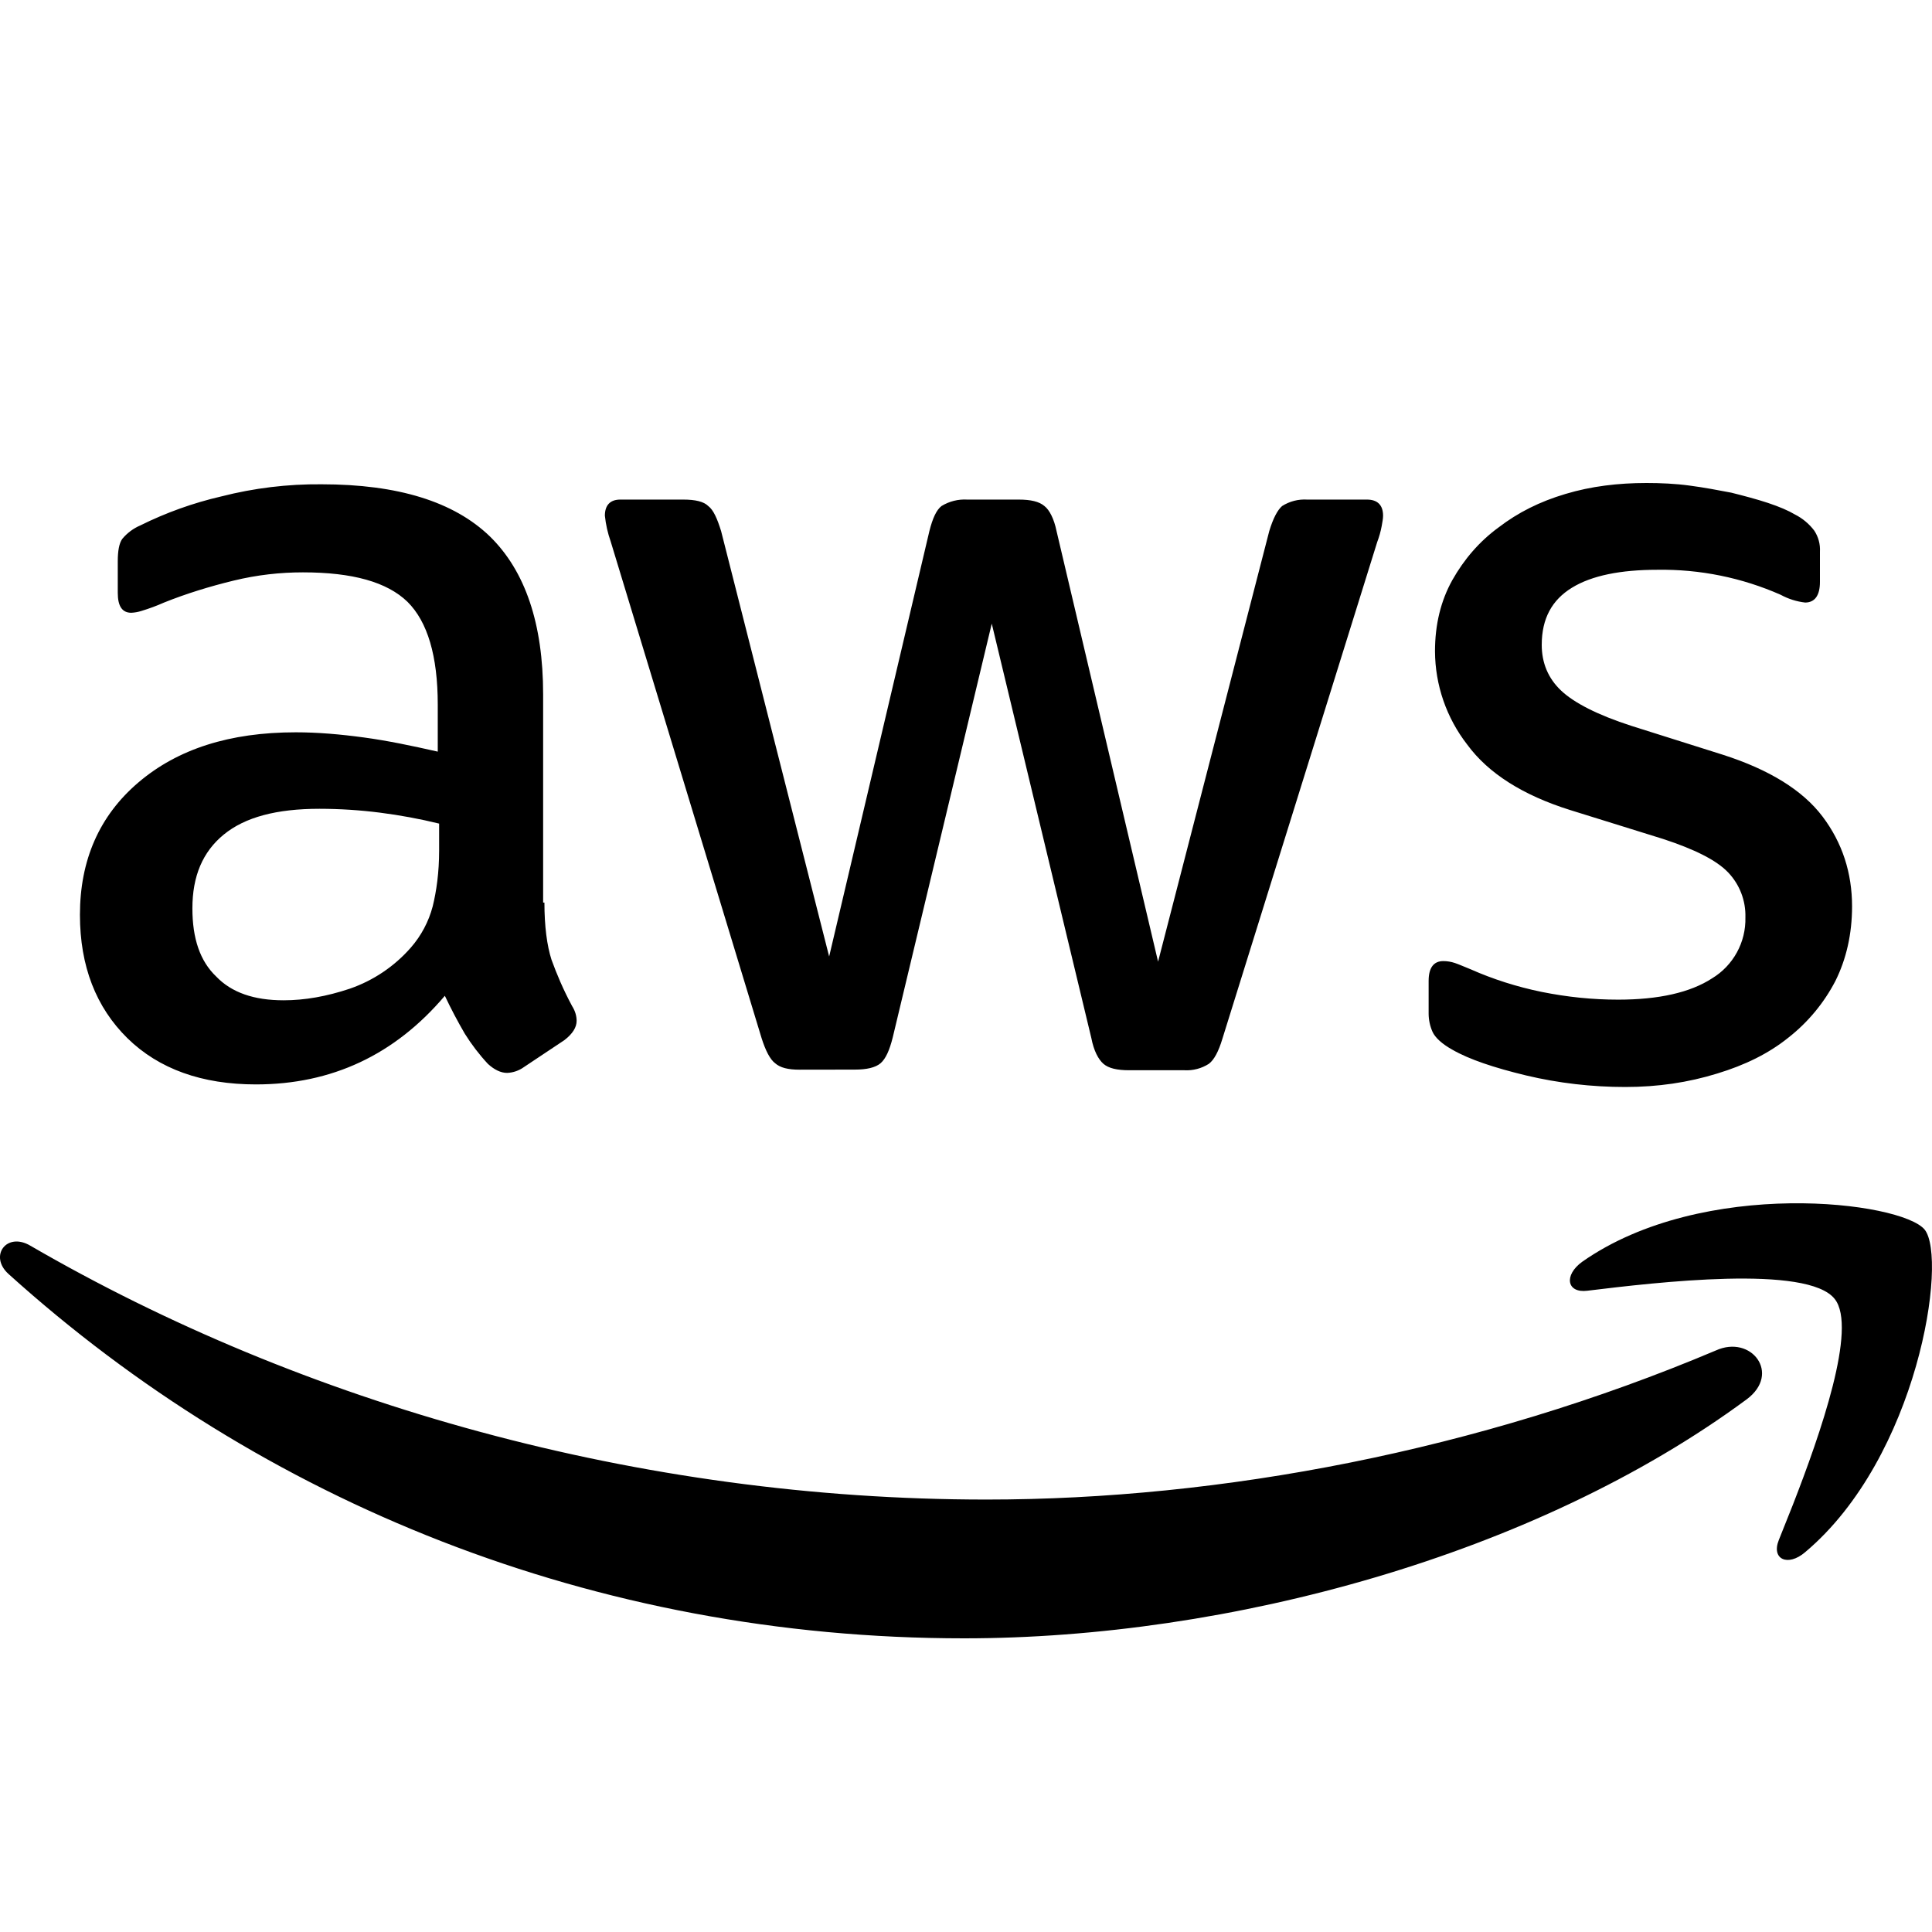
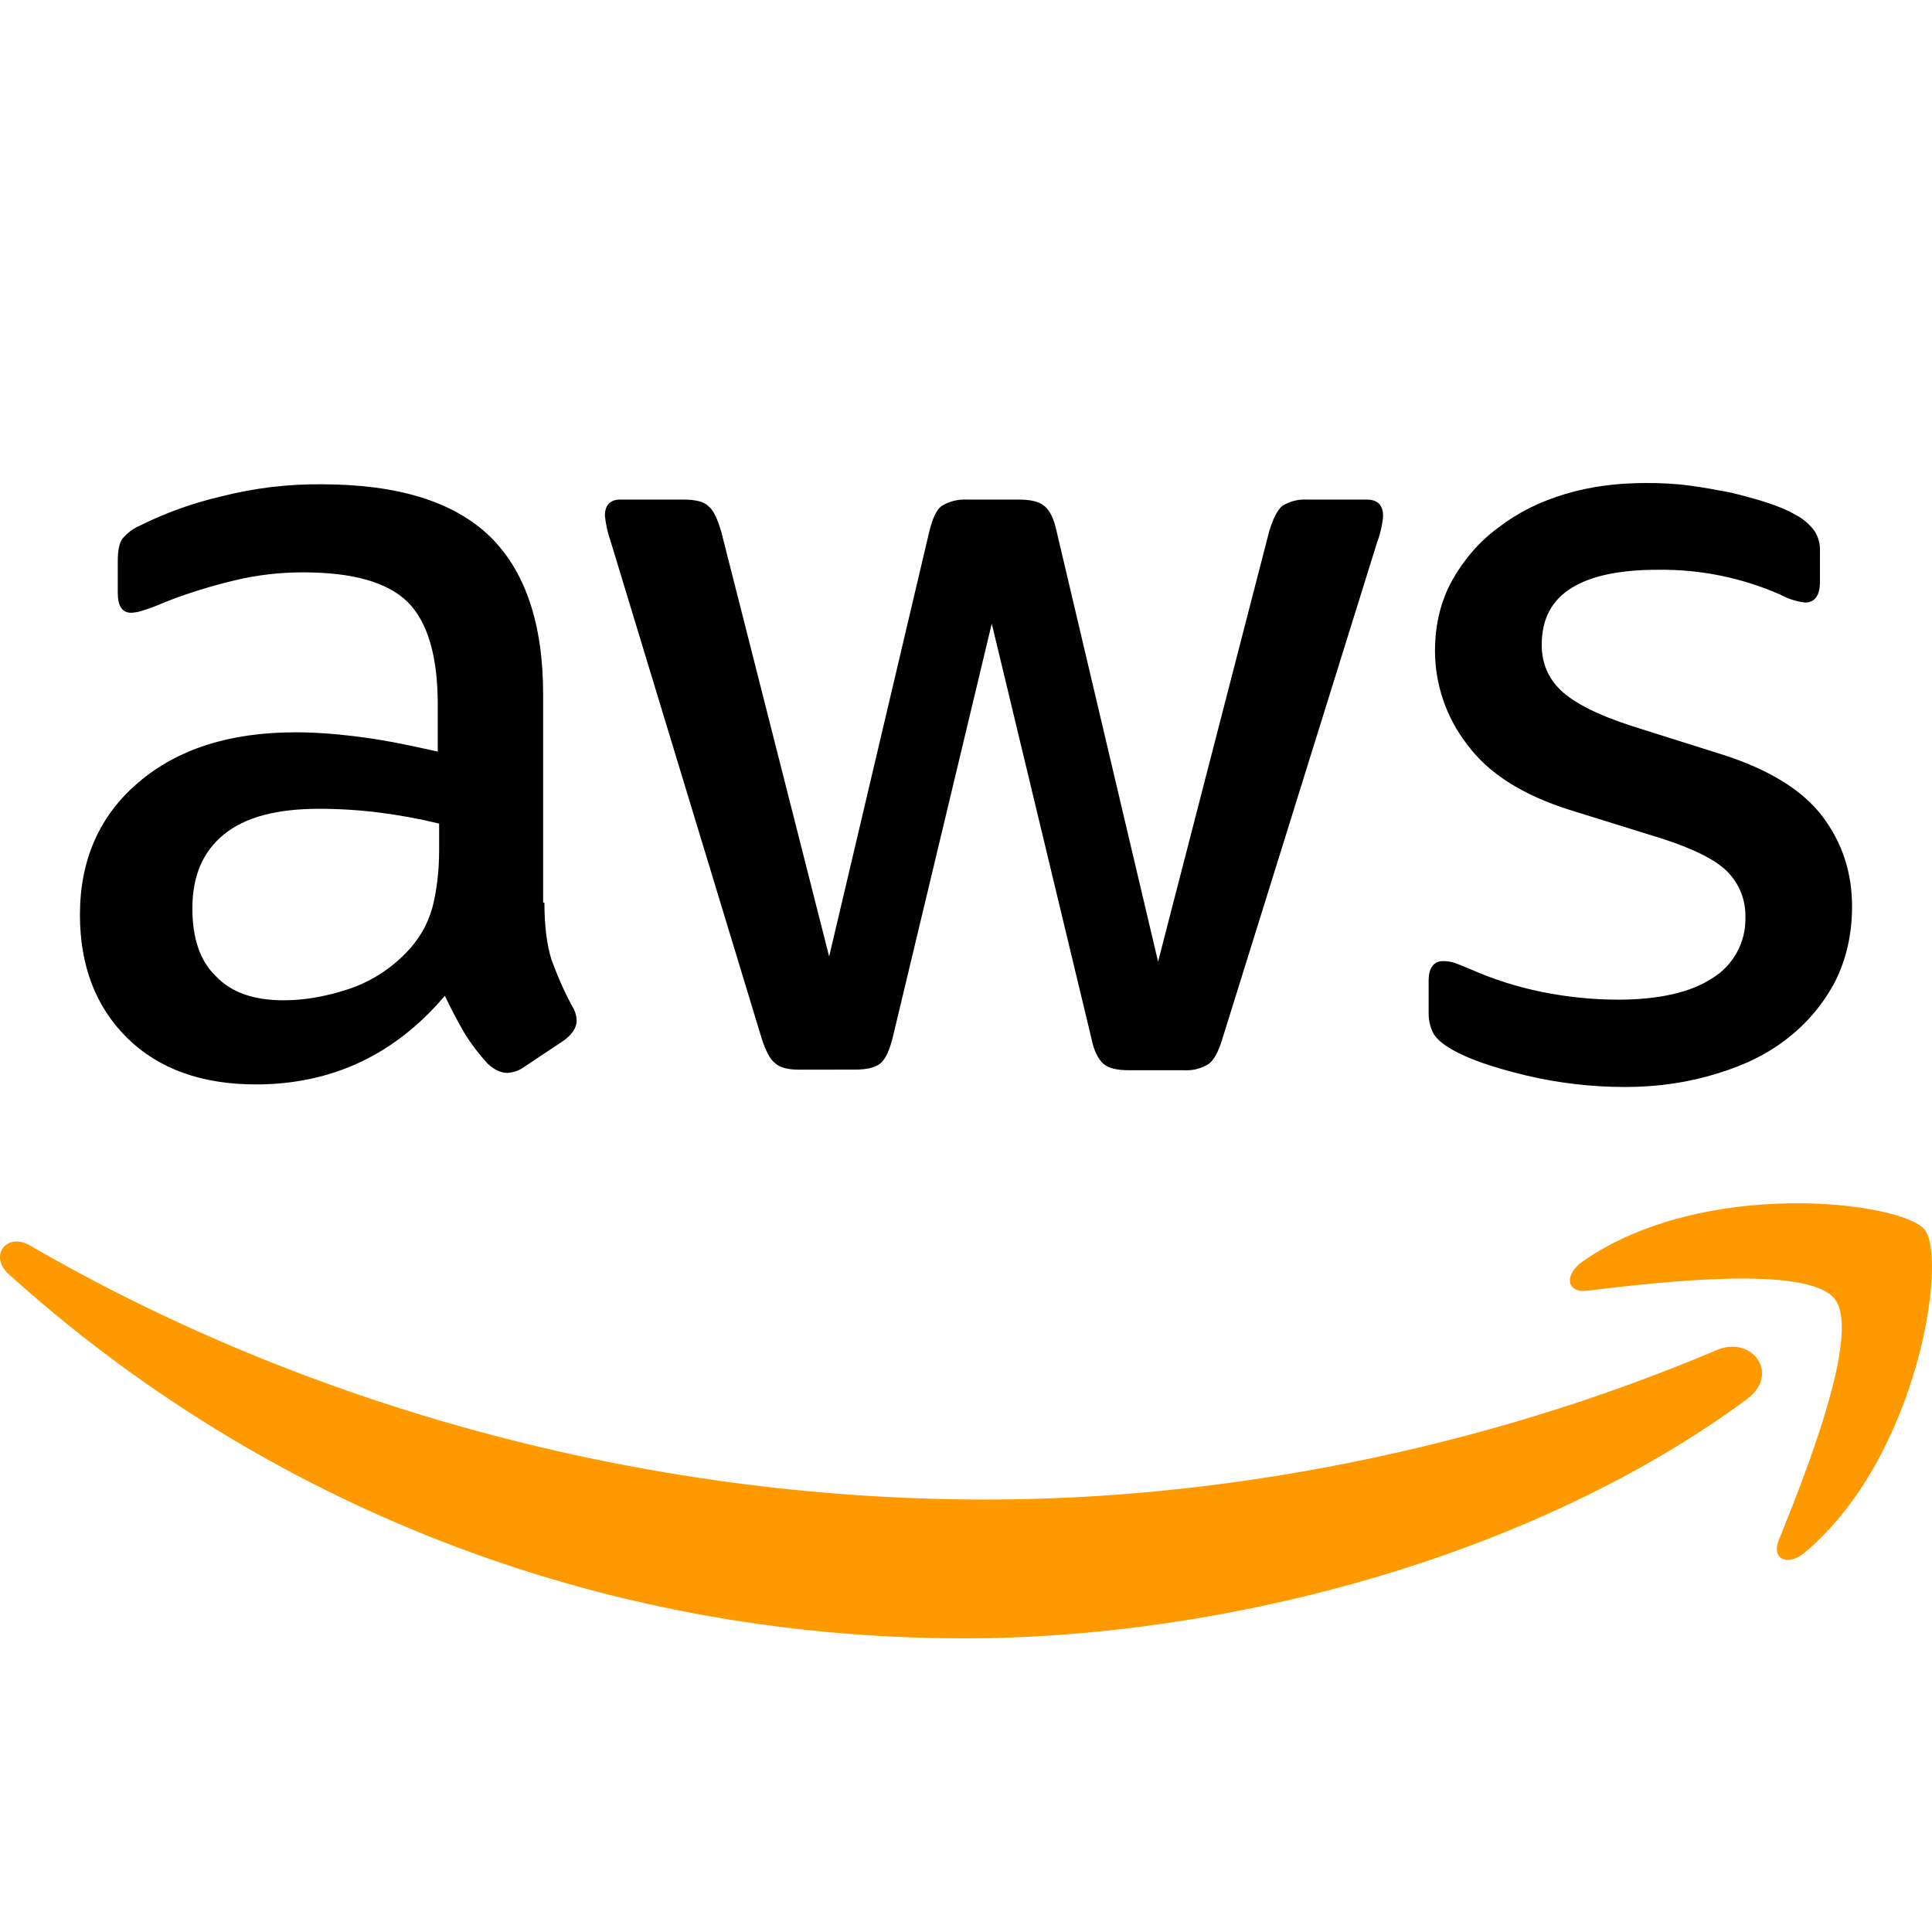
<svg xmlns="http://www.w3.org/2000/svg" fill="currentColor" fill-rule="evenodd" height="1em" style="flex:none;line-height:1" viewBox="0 0 24 24" width="1em">
-   <path d="M6.763 11.212c0 .296.032.535.088.71.064.176.144.368.256.576.04.063.056.127.056.183 0 .08-.048.16-.152.24l-.503.335a.383.383 0 01-.208.072c-.08 0-.16-.04-.239-.112a2.47 2.47 0 01-.287-.375 6.18 6.18 0 01-.248-.471c-.622.734-1.405 1.101-2.347 1.101-.67 0-1.205-.191-1.596-.574-.39-.384-.59-.894-.59-1.533 0-.678.24-1.23.726-1.644.487-.415 1.133-.623 1.955-.623.272 0 .551.024.846.064.296.04.6.104.918.176v-.583c0-.607-.127-1.03-.375-1.277-.255-.248-.686-.367-1.3-.367-.28 0-.568.031-.863.103-.295.072-.583.16-.862.272-.09.04-.184.075-.28.104a.488.488 0 01-.127.023c-.112 0-.168-.08-.168-.247v-.391c0-.128.016-.224.056-.28a.597.597 0 01.224-.167 4.577 4.577 0 011.005-.36 4.84 4.84 0 011.246-.151c.95 0 1.644.216 2.091.647.44.43.662 1.085.662 1.963v2.586h.016zm-3.24 1.214c.263 0 .534-.048.822-.144a1.78 1.78 0 00.758-.51 1.27 1.27 0 00.272-.512c.047-.191.08-.423.08-.694v-.335a6.66 6.66 0 00-.735-.136 6.02 6.02 0 00-.75-.048c-.535 0-.926.104-1.19.32-.263.215-.39.518-.39.917 0 .375.095.655.295.846.191.2.47.296.838.296zm6.41.862c-.144 0-.24-.024-.304-.08-.064-.048-.12-.16-.168-.311L7.586 6.726a1.398 1.398 0 01-.072-.32c0-.128.064-.2.191-.2h.783c.151 0 .255.025.31.08.065.048.113.16.16.312l1.342 5.284 1.245-5.284c.04-.16.088-.264.151-.312a.549.549 0 01.32-.08h.638c.152 0 .256.025.32.08.063.048.12.16.151.312l1.261 5.348 1.381-5.348c.048-.16.104-.264.16-.312a.52.52 0 01.311-.08h.743c.127 0 .2.065.2.2 0 .04-.009.08-.017.128a1.137 1.137 0 01-.056.2l-1.923 6.17c-.048.16-.104.263-.168.311a.51.51 0 01-.303.08h-.687c-.15 0-.255-.024-.32-.08-.063-.056-.119-.16-.15-.32L12.32 7.747l-1.23 5.14c-.04.16-.087.264-.15.32-.065.056-.177.08-.32.08l-.686.001zm10.256.215c-.415 0-.83-.048-1.229-.143-.399-.096-.71-.2-.918-.32-.128-.071-.215-.151-.247-.223a.563.563 0 01-.048-.224v-.407c0-.167.064-.247.183-.247.048 0 .096.008.144.024.048.016.12.048.2.08.271.12.566.215.878.279.32.064.63.096.95.096.502 0 .894-.088 1.165-.264a.86.86 0 00.415-.758.777.777 0 00-.215-.559c-.144-.151-.416-.287-.807-.415l-1.157-.36c-.583-.183-1.014-.454-1.277-.813a1.902 1.902 0 01-.4-1.158c0-.335.073-.63.216-.886.144-.255.335-.479.575-.654.24-.184.51-.32.83-.415.32-.096.655-.136 1.006-.136.175 0 .36.008.535.032.183.024.35.056.518.088.16.04.312.08.455.127.144.048.256.096.336.144a.69.69 0 01.24.2.43.43 0 01.071.263v.375c0 .168-.064.256-.184.256a.83.83 0 01-.303-.096 3.652 3.652 0 00-1.532-.311c-.455 0-.815.071-1.062.223-.248.152-.375.383-.375.71 0 .224.08.416.24.567.16.152.454.304.877.44l1.134.358c.574.184.99.44 1.237.767.247.327.367.702.367 1.117 0 .343-.072.655-.207.926a2.157 2.157 0 01-.583.703c-.248.2-.543.343-.886.447-.36.111-.734.167-1.142.167z" />
-   <path d="M.378 15.475c3.384 1.963 7.56 3.153 11.877 3.153 2.914 0 6.114-.607 9.06-1.852.44-.2.814.287.383.607-2.626 1.94-6.442 2.969-9.722 2.969-4.598 0-8.74-1.7-11.87-4.526-.247-.223-.024-.527.272-.351zm23.531-.2c.287.36-.08 2.826-1.485 4.007-.215.184-.423.088-.327-.151l.175-.439c.343-.88.802-2.198.52-2.555-.336-.43-2.22-.207-3.074-.103-.255.032-.295-.192-.063-.36 1.5-1.053 3.967-.75 4.254-.399z" />
+   <path d="M6.763 11.212c0 .296.032.535.088.71.064.176.144.368.256.576.04.063.056.127.056.183 0 .08-.048.16-.152.24l-.503.335a.383.383 0 01-.208.072c-.08 0-.16-.04-.239-.112a2.47 2.47 0 01-.287-.375 6.18 6.18 0 01-.248-.471c-.622.734-1.405 1.101-2.347 1.101-.67 0-1.205-.191-1.596-.574-.39-.384-.59-.894-.59-1.533 0-.678.24-1.23.726-1.644.487-.415 1.133-.623 1.955-.623.272 0 .551.024.846.064.296.04.6.104.918.176v-.583c0-.607-.127-1.03-.375-1.277-.255-.248-.686-.367-1.3-.367-.28 0-.568.031-.863.103-.295.072-.583.16-.862.272a2.4 2.4 0 01-.28.104.488.488 0 01-.127.023c-.112 0-.168-.08-.168-.247v-.391c0-.128.016-.224.056-.28a.597.597 0 01.224-.167 4.577 4.577 0 011.005-.36 4.84 4.84 0 011.246-.151c.95 0 1.644.216 2.091.647.44.43.662 1.085.662 1.963v2.586h.016zm-3.24 1.214c.263 0 .534-.048.822-.144a1.78 1.78 0 00.758-.51 1.27 1.27 0 00.272-.512c.047-.191.08-.423.08-.694v-.335a6.66 6.66 0 00-.735-.136 6.02 6.02 0 00-.75-.048c-.535 0-.926.104-1.19.32-.263.215-.39.518-.39.917 0 .375.095.655.295.846.191.2.47.296.838.296zm6.41.862c-.144 0-.24-.024-.304-.08-.064-.048-.12-.16-.168-.311L7.586 6.726a1.398 1.398 0 01-.072-.32c0-.128.064-.2.191-.2h.783c.151 0 .255.025.31.08.065.048.113.16.16.312l1.342 5.284 1.245-5.284c.04-.16.088-.264.151-.312a.549.549 0 01.32-.08h.638c.152 0 .256.025.32.08.063.048.12.16.151.312l1.261 5.348 1.381-5.348c.048-.16.104-.264.16-.312a.52.52 0 01.311-.08h.743c.127 0 .2.065.2.2 0 .04-.009.08-.017.128a1.137 1.137 0 01-.056.2l-1.923 6.17c-.048.16-.104.263-.168.311a.51.51 0 01-.303.08h-.687c-.15 0-.255-.024-.32-.08-.063-.056-.119-.16-.15-.32L12.32 7.747l-1.23 5.14c-.04.16-.087.264-.15.32-.065.056-.177.08-.32.08l-.686.001zm10.256.215c-.415 0-.83-.048-1.229-.143-.399-.096-.71-.2-.918-.32-.128-.071-.215-.151-.247-.223a.563.563 0 01-.048-.224v-.407c0-.167.064-.247.183-.247.048 0 .096.008.144.024.048.016.12.048.2.08.271.12.566.215.878.279.32.064.63.096.95.096.502 0 .894-.088 1.165-.264a.86.86 0 00.415-.758.777.777 0 00-.215-.559c-.144-.151-.416-.287-.807-.415l-1.157-.36c-.583-.183-1.014-.454-1.277-.813a1.902 1.902 0 01-.4-1.158c0-.335.073-.63.216-.886.144-.255.335-.479.575-.654.24-.184.51-.32.83-.415.32-.096.655-.136 1.006-.136.175 0 .36.008.535.032.183.024.35.056.518.088.16.04.312.08.455.127.144.048.256.096.336.144a.69.69 0 01.24.2.43.43 0 01.071.263v.375c0 .168-.064.256-.184.256a.83.83 0 01-.303-.096 3.652 3.652 0 00-1.532-.311c-.455 0-.815.071-1.062.223-.248.152-.375.383-.375.71 0 .224.08.416.24.567.16.152.454.304.877.44l1.134.358c.574.184.99.44 1.237.767.247.327.367.702.367 1.117 0 .343-.072.655-.207.926a2.157 2.157 0 01-.583.703c-.248.2-.543.343-.886.447-.36.111-.734.167-1.142.167z" />
+   <path d="M.378 15.475c3.384 1.963 7.56 3.153 11.877 3.153 2.914 0 6.114-.607 9.06-1.852.44-.2.814.287.383.607-2.626 1.94-6.442 2.969-9.722 2.969-4.598 0-8.74-1.7-11.87-4.526-.247-.223-.024-.527.272-.351zm23.531-.2c.287.36-.08 2.826-1.485 4.007-.215.184-.423.088-.327-.151l.175-.439c.343-.88.802-2.198.52-2.555-.336-.43-2.22-.207-3.074-.103-.255.032-.295-.192-.063-.36 1.5-1.053 3.967-.75 4.254-.399z" fill="#F90" />
</svg>
